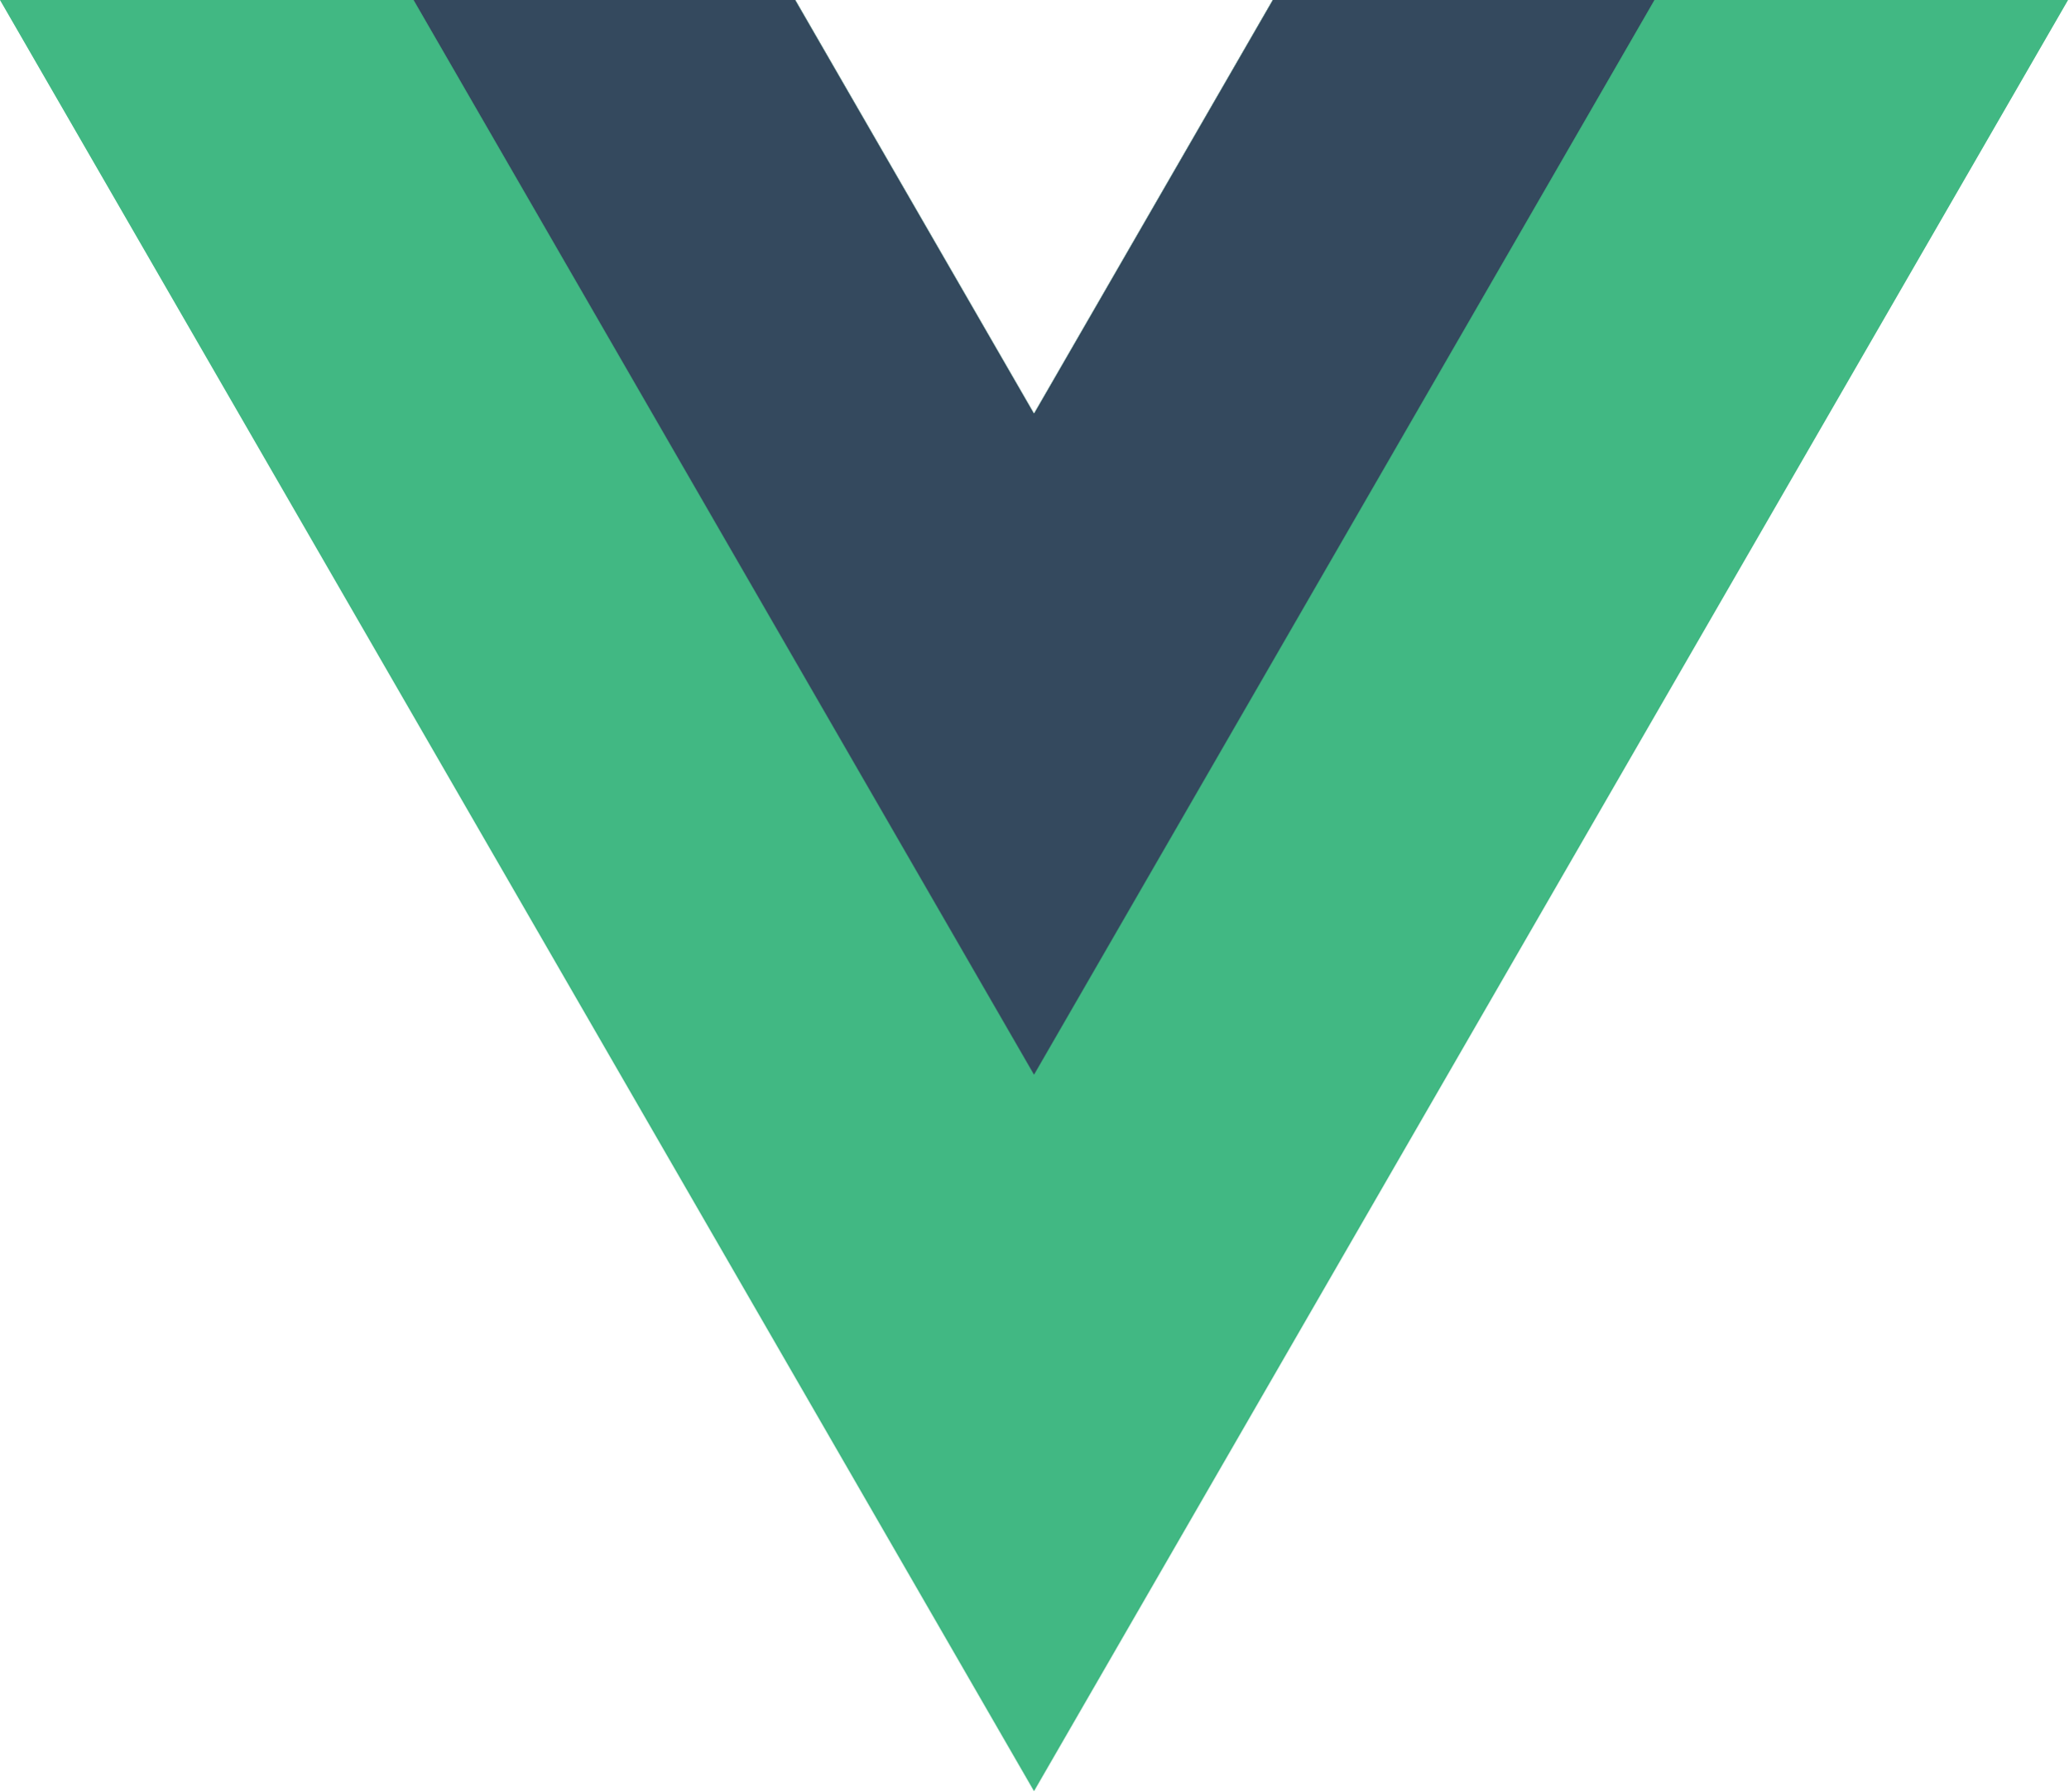
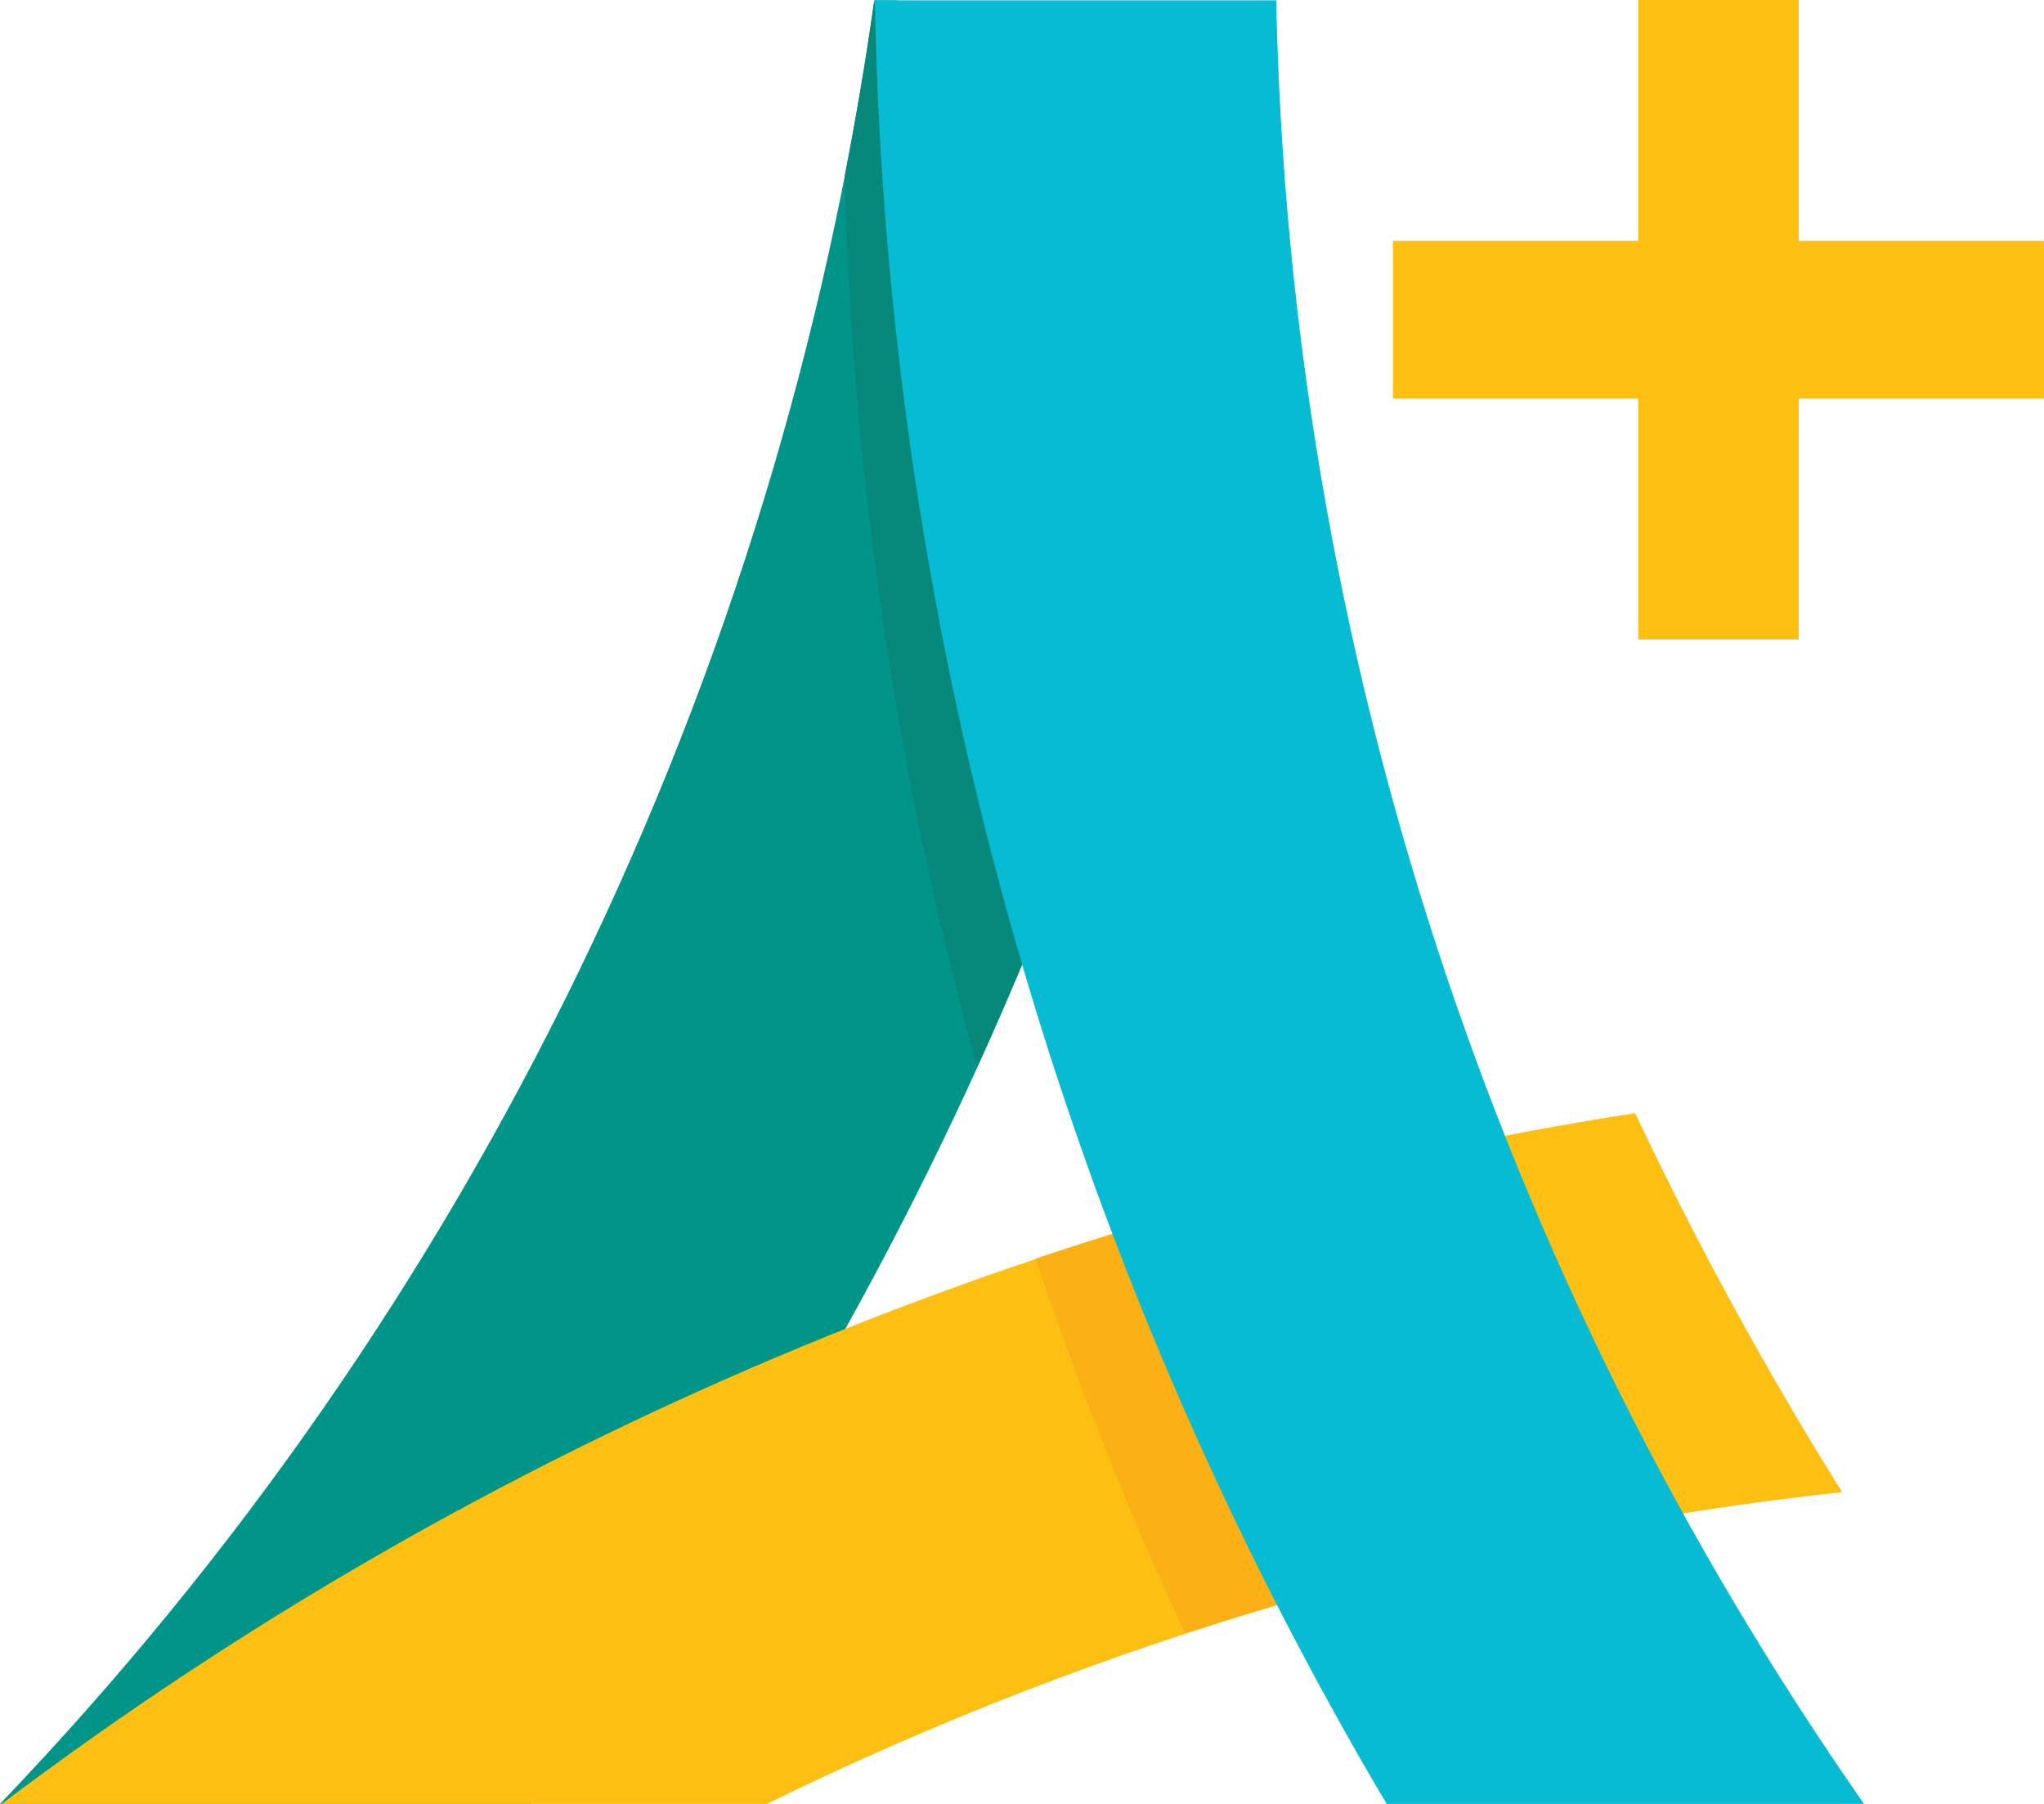
- <svg xmlns="http://www.w3.org/2000/svg" viewBox="0 0 261.76 226.69">
-   <path d="M161.096.001l-30.225 52.351L100.647.001H-.005l130.877 226.688L261.749.001z" fill="#41b883" />
-   <path d="M161.096.001l-30.225 52.351L100.647.001H52.346l78.526 136.01L209.398.001z" fill="#34495e" />
+ <svg xmlns="http://www.w3.org/2000/svg" width="68" height="60" viewBox="0 0 68 60" fill="none">
+   <path d="M29.089 0.01C25.919 22.579 15.738 43.571 0 60H17.657C30.798 43.169 39.344 23.099 42.324 1.775C38.139 1.186 33.955 0.596 29.77 0.01L29.093 0.01H29.089Z" fill="#009588" />
+   <path d="M54.401 37.025C34.762 40.067 16.081 47.92 0.057 60H25.512C36.721 54.503 48.825 50.985 61.282 49.628C58.739 45.561 56.443 41.353 54.401 37.029V37.025Z" fill="#FCBF12" />
+   <path d="M41.424 1.635C37.99 1.152 34.559 0.67 31.125 0.184L29.073 0.097C28.8 2.02 28.476 3.929 28.105 5.829C28.349 15.906 29.837 25.872 32.504 35.501C36.645 26.412 39.675 16.807 41.494 6.888C41.43 5.139 41.407 3.387 41.427 1.631L41.424 1.635Z" fill="#06887B" />
+   <path d="M47.347 38.318C42.982 39.263 38.677 40.449 34.449 41.866C35.874 46.104 37.536 50.264 39.422 54.328C43.733 52.918 48.131 51.779 52.593 50.918C50.577 46.827 48.829 42.616 47.347 38.318Z" fill="#FBB116" />
+   <path d="M42.457 0.01L29.105 0.01C29.496 21.226 35.403 41.889 46.131 60L62.013 60C49.729 42.412 42.904 21.538 42.457 0.01Z" fill="#07BBD3" />
+   <path d="M67.999 8.013L59.84 8.013V0L54.501 0V8.013L46.342 8.013V13.256L54.501 13.256V21.27H59.84V13.256L67.999 13.256V8.013Z" fill="#FCBF12" />
</svg>
